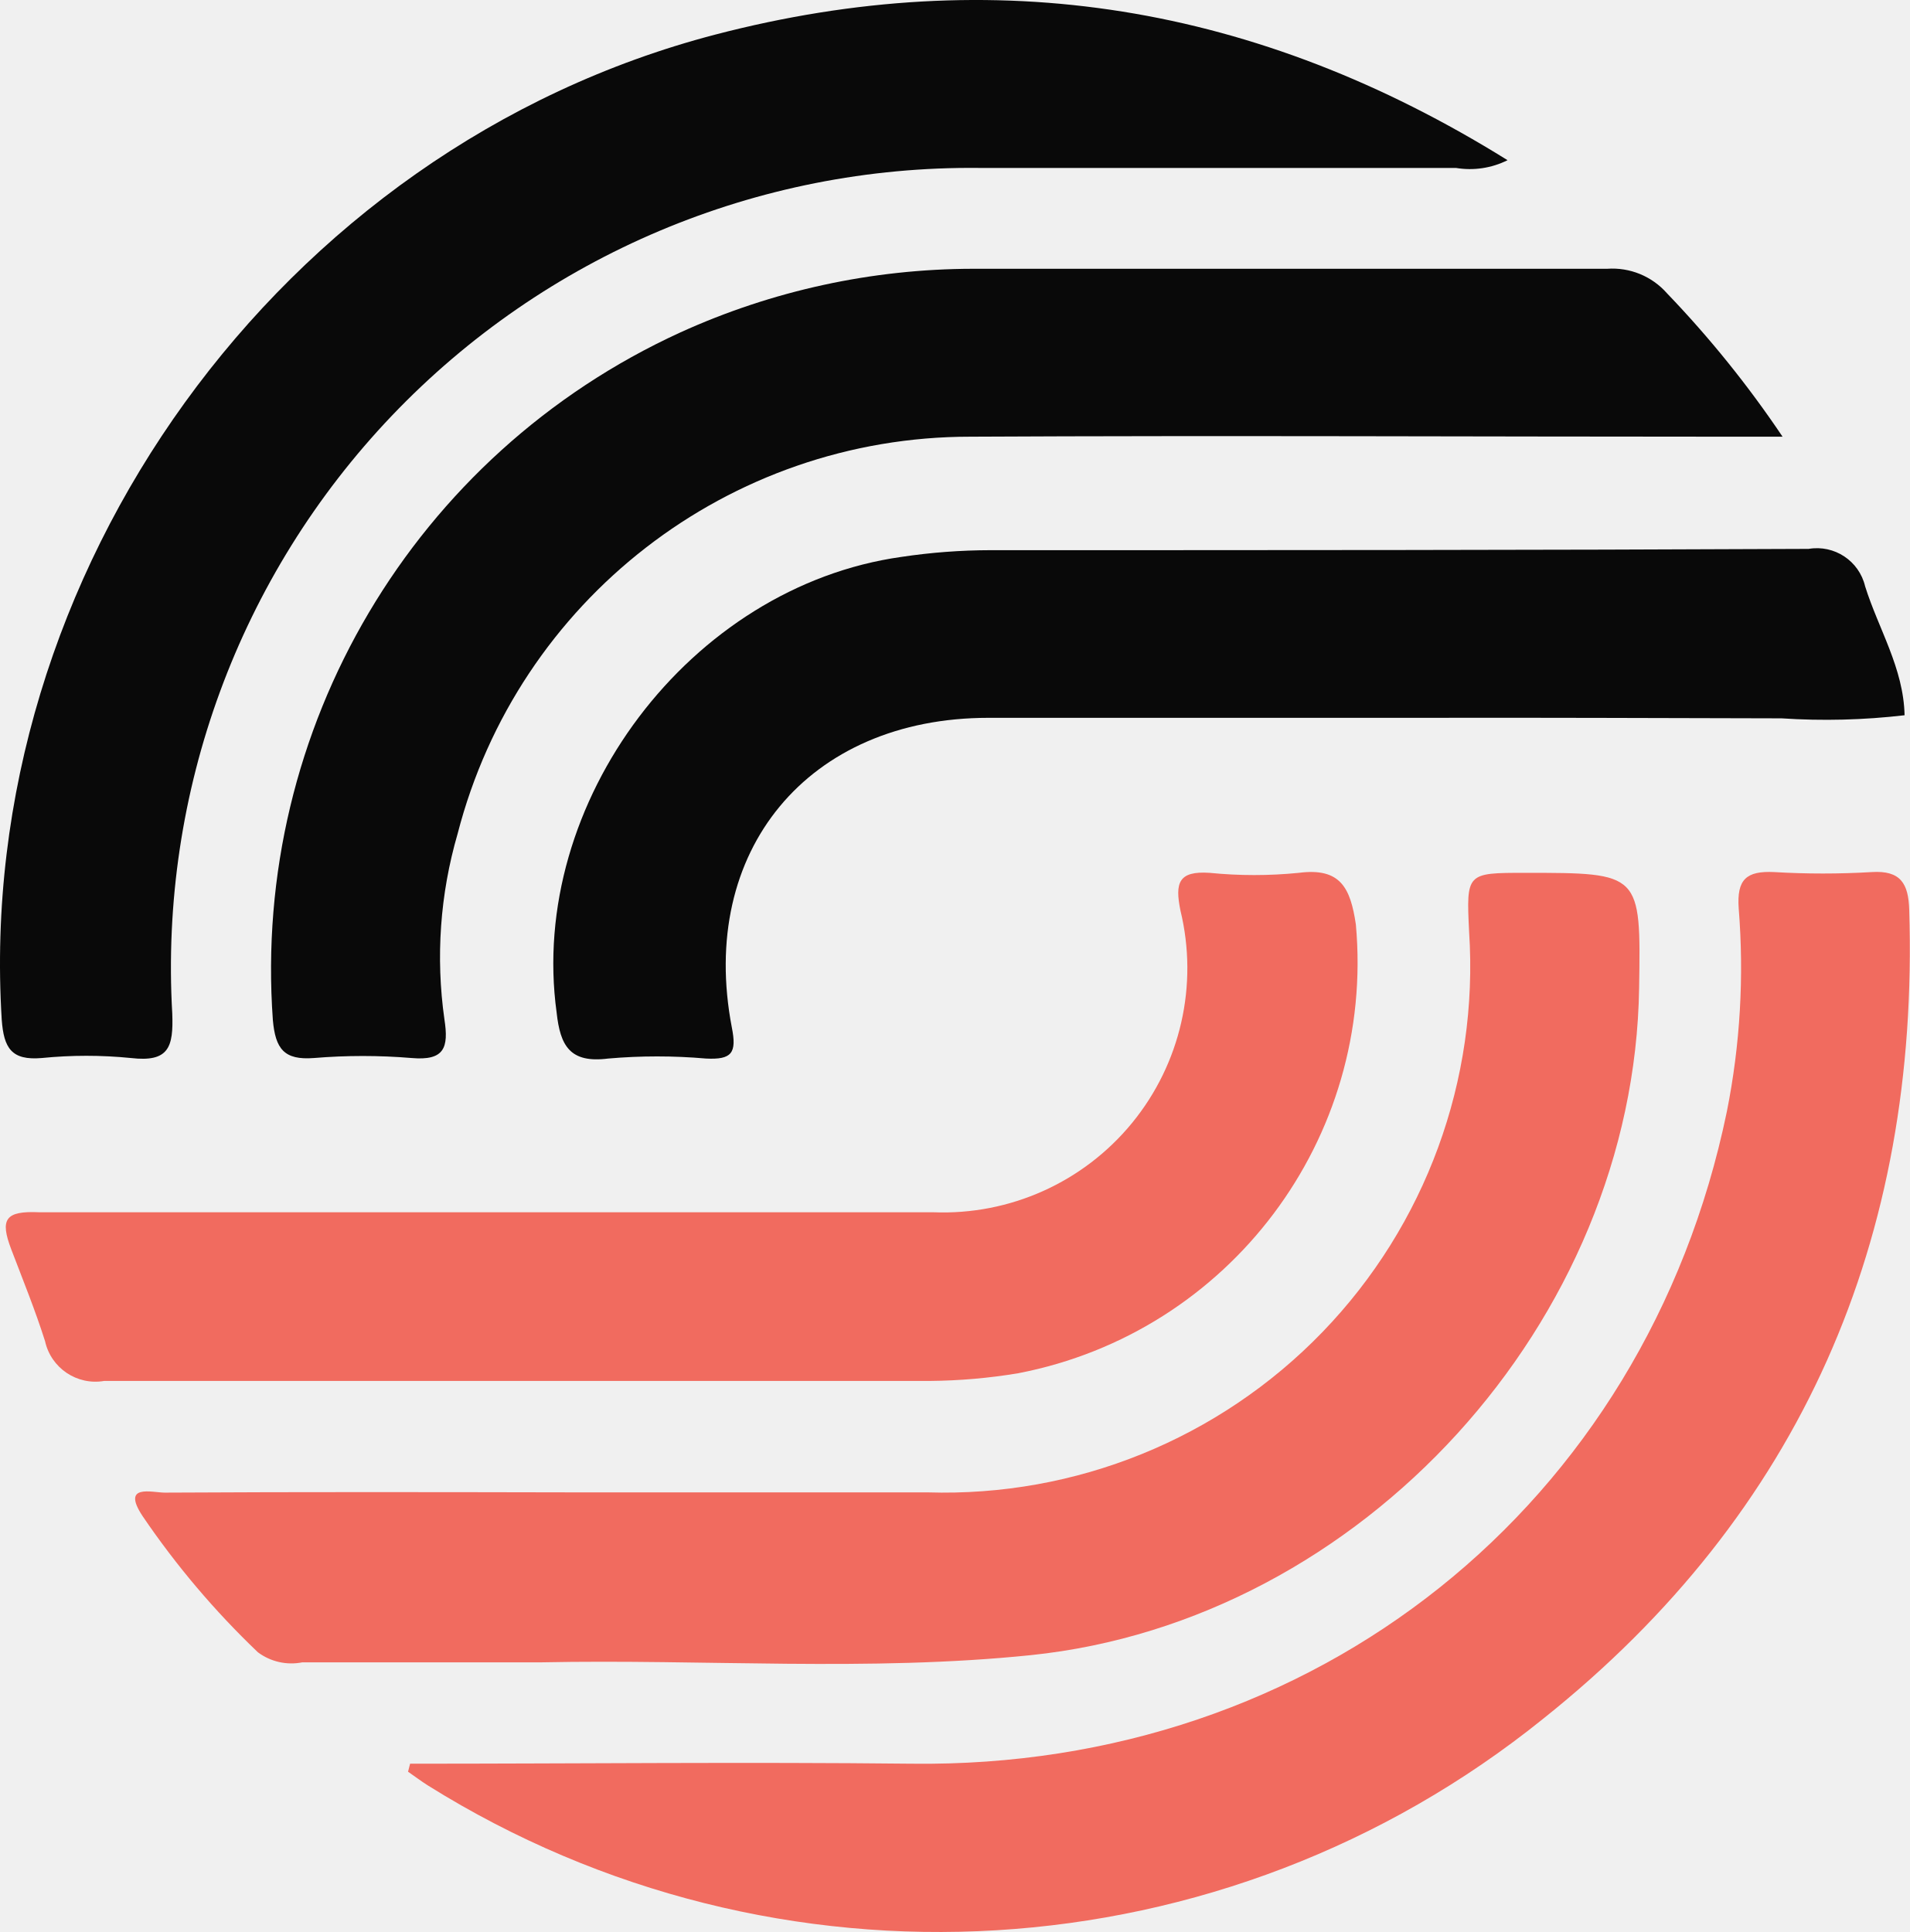
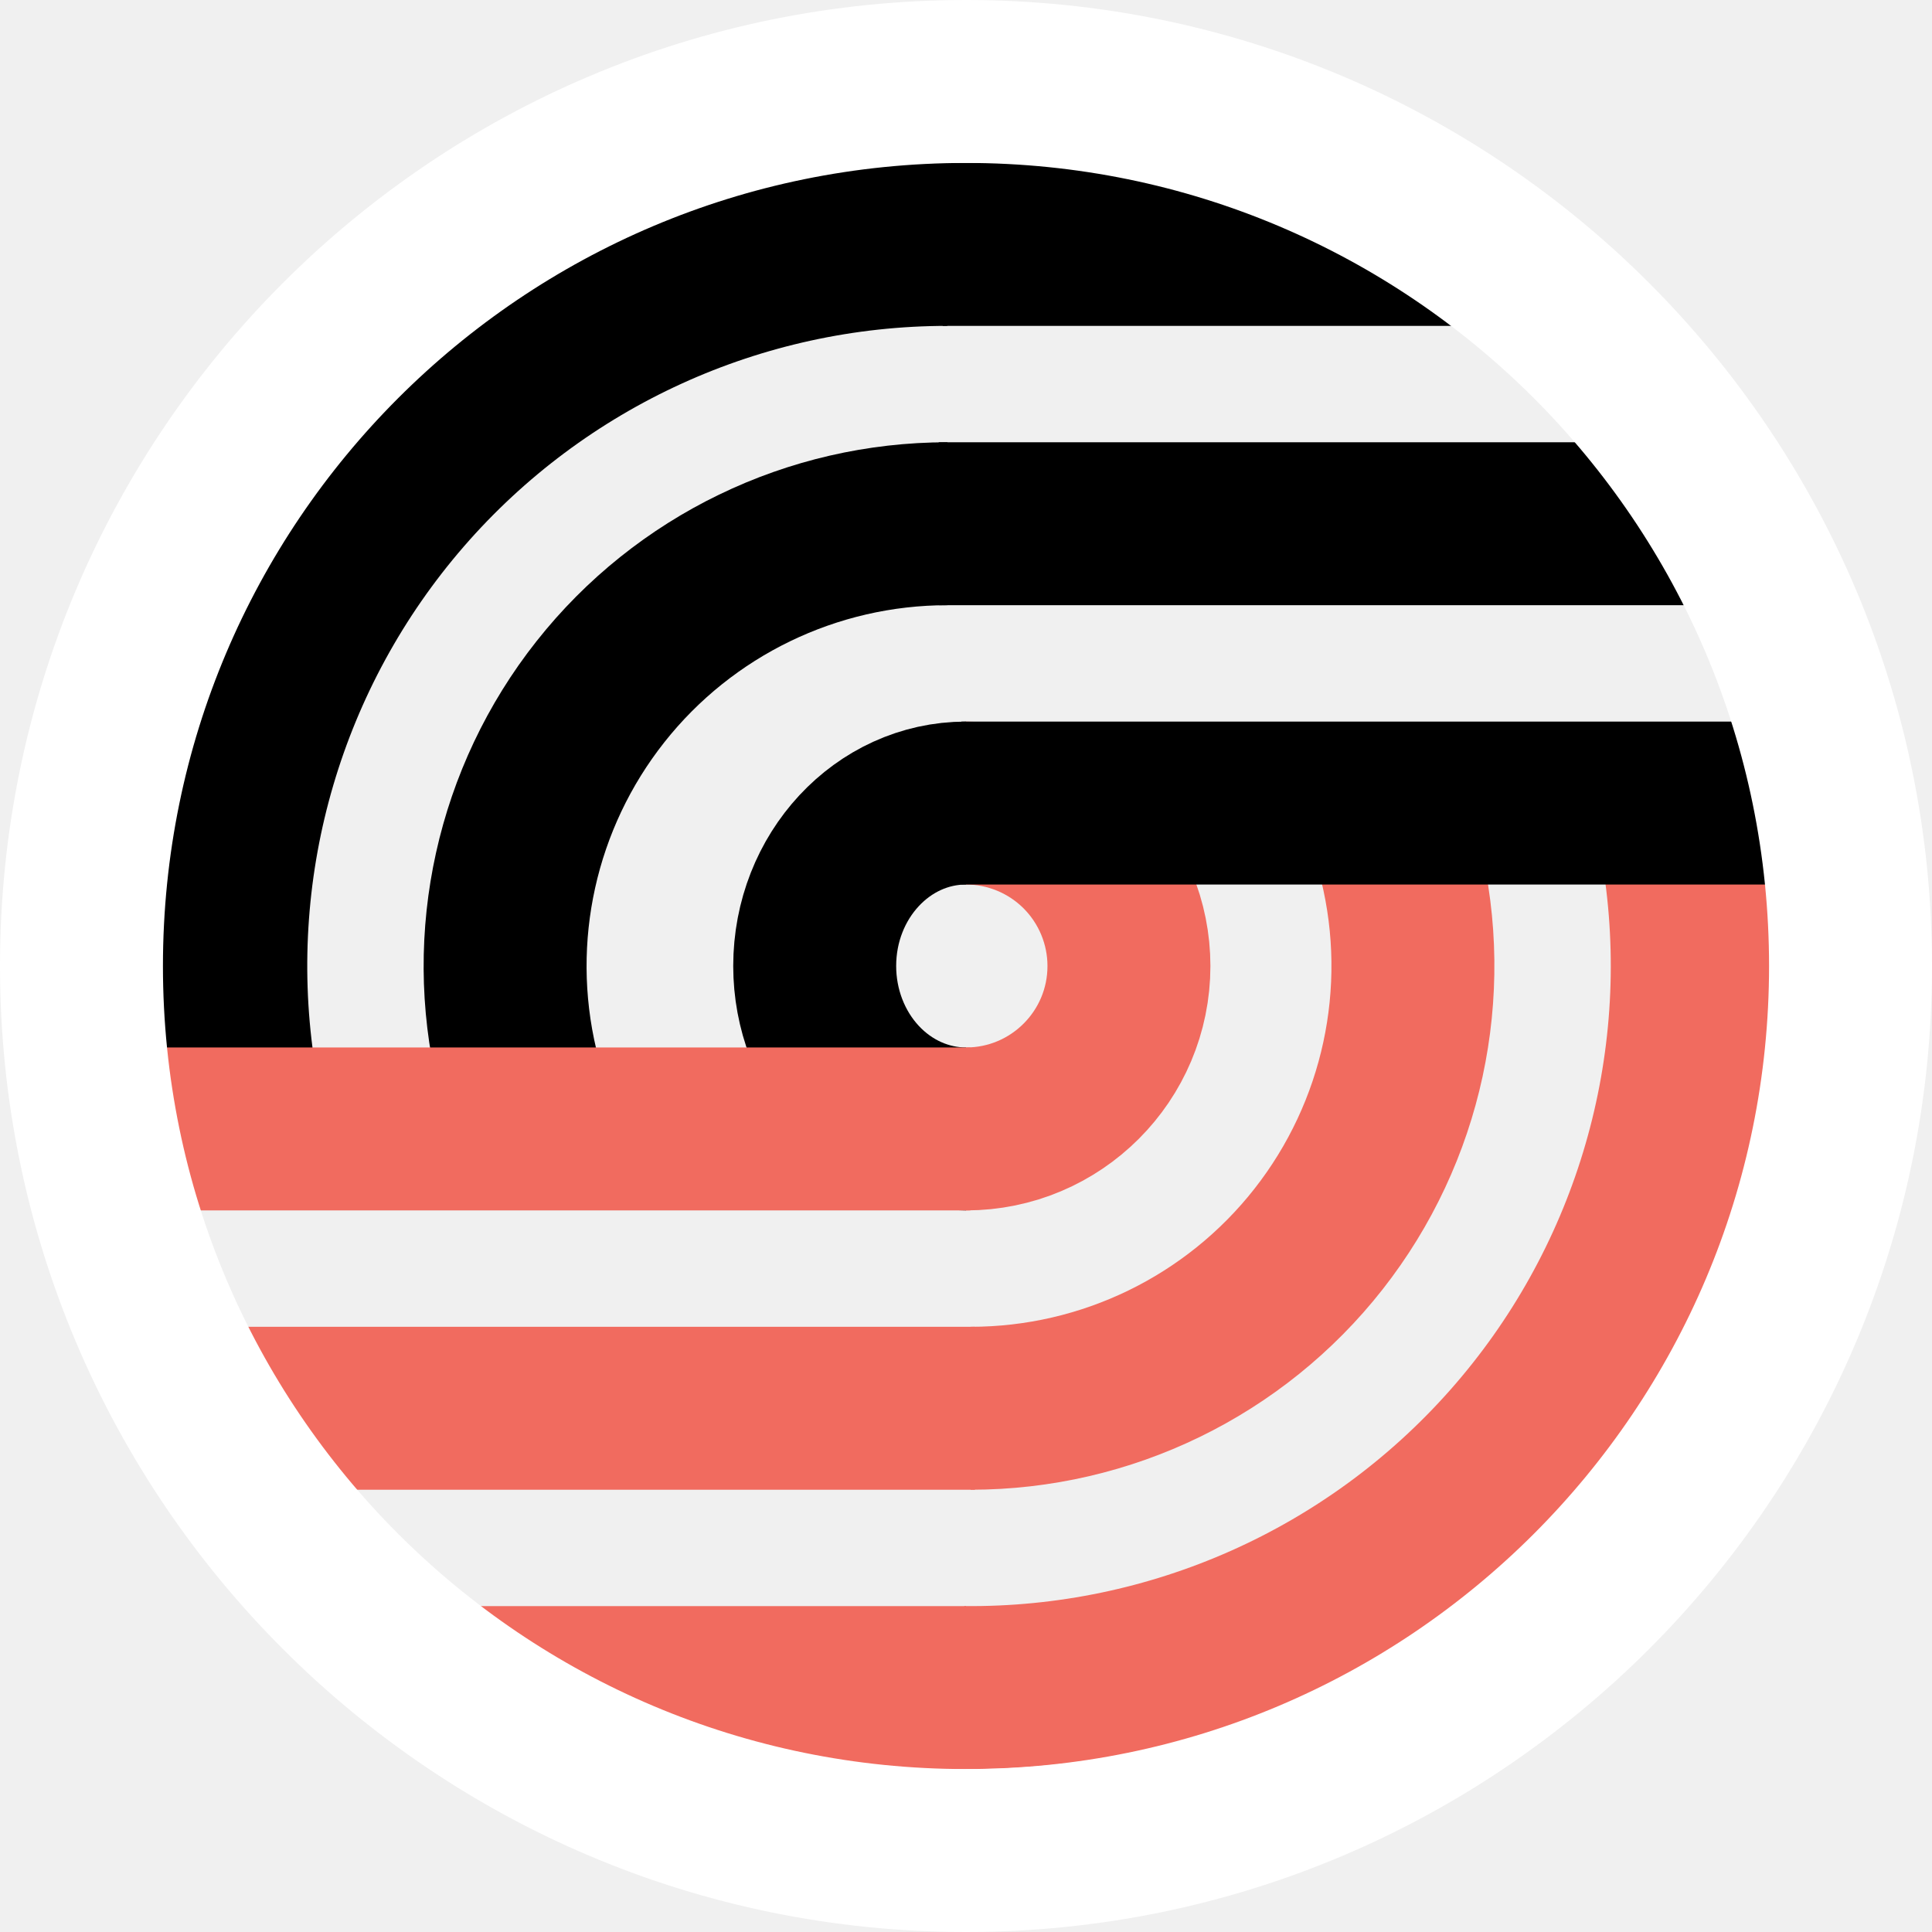
- <svg xmlns="http://www.w3.org/2000/svg" viewBox="0.003 -0.001 74.031 74.906">
-   <path d="M58.44 6.21a3.27 3.27 0 0 1-2 .3H37.95A31 31 0 0 0 6.68 39.29c.05 1.31-.13 1.9-1.6 1.73a17.39 17.39 0 0 0-3.46 0c-1.17.1-1.47-.38-1.55-1.49C-1 22.24 10.86 5.74 27.73 1.34 38.58-1.49 48.74.17 58.44 6.21z" fill="#090909" />
-   <path d="M15.9 68.38c6.48 0 13-.07 19.44 0 15.63.2 28.44-10 31.6-25.28a28.54 28.54 0 0 0 .46-7.88c-.08-1.13.3-1.46 1.37-1.41a32 32 0 0 0 3.79 0c1.12-.07 1.42.45 1.45 1.46.4 12.78-4.18 23.38-14.18 31.36a37.34 37.34 0 0 1-43.23 2.6c-.27-.17-.52-.36-.78-.54z" fill="#f16b5f" />
-   <path d="M69.1 16.93H67c-9.79 0-19.59-.05-29.38 0a20.52 20.52 0 0 0-19.88 15.4 17.12 17.12 0 0 0-.51 7.19c.17 1.1 0 1.61-1.27 1.5a22.84 22.84 0 0 0-3.79 0c-1.16.09-1.49-.36-1.59-1.47a27.17 27.17 0 0 1 15.79-26.66 27.48 27.48 0 0 1 11.35-2.47H62.3a2.82 2.82 0 0 1 2.32.95 41.14 41.14 0 0 1 4.48 5.56z" fill="#090909" />
-   <path d="M22.25 57.86h13.7a20.4 20.4 0 0 0 21-21.73c-.11-2.29-.11-2.29 2.18-2.29 4.48 0 4.48 0 4.41 4.46-.19 12.93-10.75 24.54-23.57 25.87-6.31.65-12.65.15-19 .28h-9.25a2.17 2.17 0 0 1-1.72-.39 32.63 32.63 0 0 1-4.47-5.28c-.84-1.27.37-.91.86-.91 5.29-.03 10.61-.02 15.86-.01z" fill="#f16b5f" />
-   <path d="M55 27.83H38.32c-7 0-11.26 5.16-9.95 12 .2 1 0 1.26-1 1.21a21.8 21.8 0 0 0-3.79 0c-1.49.19-1.86-.5-2-1.78-1.12-8.15 5.17-16.52 13.37-17.67a23.47 23.47 0 0 1 3.45-.26c10.57 0 21.14 0 31.71-.05a1.92 1.92 0 0 1 2.19 1.45c.52 1.66 1.49 3.17 1.53 5a26.21 26.21 0 0 1-4.77.12c-4.7-.01-9.38-.03-14.06-.02z" fill="#090909" />
-   <path d="M19.35 47h16.83a9.47 9.47 0 0 0 9.58-11.7c-.22-1.08-.07-1.54 1.13-1.46a17.39 17.39 0 0 0 3.46 0c1.62-.21 2 .59 2.21 2a16.23 16.23 0 0 1-13.08 17.4 22 22 0 0 1-3.44.3h-32A2 2 0 0 1 1.75 52c-.38-1.2-.86-2.38-1.31-3.56S.21 46.94 1.53 47h17.82z" fill="#f16b5f" />
+ <svg xmlns="http://www.w3.org/2000/svg" version="1.1" width="415px" height="415px" viewBox="-0.5 -0.5 415 415" content="&lt;mxfile host=&quot;app.diagrams.net&quot; modified=&quot;2022-06-27T04:34:00.065Z&quot; agent=&quot;5.0 (Macintosh; Intel Mac OS X 10_15_7) AppleWebKit/537.36 (KHTML, like Gecko) Chrome/102.0.0.0 Safari/537.36&quot; etag=&quot;bd2CIHExOEWx3pQxmgmd&quot; version=&quot;20.0.3&quot; type=&quot;google&quot;&gt;&lt;diagram id=&quot;o_RhNf6MnZreqUgfUx-8&quot; name=&quot;Page-1&quot;&gt;7ZlNc5swEIZ/jY/x6AOEdExcp522mclMDm2PMsigCUaMUGynv77CIGzAjj8ap840XAyvlpXYZ1dGYoBHs+VnzfPkTkUiHSAQLQf40wAhGEBof0rluVKsBCol1jKqrdbCg/wtatGZPclIFC1Do1RqZN4WQ5VlIjQtjWutFm2zqUrbveY8Fj3hIeRpX/0hI5NUKkXBWv8iZJy4niFhVcuMO+P6SYqER2qxIeHxAI+0UqY6my1HIi2j5+JS3Xe7o7UZmBaZOeSGb2z+dTye/yI/qcrBHcp/gZsrVHmZ8/SpfuB6sObZRWAutJE2IN/5RKT3qpBGqsw2TZQxajbAN87gOpVx2WBUbtXEzFJ7Ae2pffK8dDZbxmWWDCe8kOGQ67BsM1yb6yxe9QaGvpVEFjXCykKrxyb4uLQoHoUJk1b7SKVKrwaMweqwLfWz2eGJ5c6gwQaFTWKhZsLoZ2vSZHBgx7S6qc7gK8ZqYbHOB1JLyUYquETndQbGjfM1JHtSczqCGX6XzLQyvB7FFaRbwU0hmfjTHl9XN6+G1BuyzWM/XofyTfB6F4bXzuEUUMgCROy0x4J3RhuSNl8I/D5gyLYQbsRXR+xfGmJEA0YwwAx52A+6BT0EAPoMetaEIs/3IArIhWP3u9Qh7FPHcAv1Rnx16uTSqEPEPOJjQBFmDJBjC/vlP98zVzW8vKoOLo0vCjxYliz2mE/I0RP3P+Trd/FeQPnS/XjL8JZrDnuVqUy0yWn1lEUiOvCttvItot7qZG8INyLkbwmQ07RILeh52/22oNU93CtpO24IIeAN7fzRHJTuKkjns1BPOhS1m811Ssczdm9Wu13ZPI+F6blaYW0icTpp9kG6Q/qF9+V1aR4NGuF9rs4M2s0Vb0S6N5neQnLj376DHPA7JUnJicztP/eQbU4b3h7H584A+JEBB2VAt+wpODkDurnU9XRu5Afsef1X0zs9aDvk6Nmd4j2ezs35gH2yj9IuSXVBodNLuzW5s+7OadfxuTPggK0060bmRUl+kUgjHnIeli0Lu7hqZwMv8ur7wlQuy6TYR391bM+bqUxTZ1qn3eDv10yo+9oMXX5srpnotjUTPX7NZC/Xny4qYOsvQHj8Bw==&lt;/diagram&gt;&lt;/mxfile&gt;" style="background-color: rgb(255, 255, 255);">
+   <defs />
+   <g>
+     <path d="M 207 242 C 198.38 242 190.11 238.31 184.02 231.75 C 177.92 225.18 174.5 216.28 174.5 207 C 174.5 187.67 189.05 172 207 172" fill="none" stroke="#000000" stroke-width="35" stroke-miterlimit="10" pointer-events="all" />
+     <path d="M 207 242 C 197.72 242 188.82 238.31 182.25 231.75 C 175.69 225.18 172 216.28 172 207 C 172 187.67 187.67 172 207 172" fill="none" stroke="#f16b5f" stroke-width="35" stroke-miterlimit="10" transform="rotate(-180,207,207)" pointer-events="all" />
+     <path d="M 115.72 229.58 C 108.79 201.24 115.26 171.3 133.27 148.35 C 151.28 125.4 178.83 112 208 112" fill="none" stroke="#f16b5f" stroke-width="35" stroke-miterlimit="10" transform="rotate(-180,208,207)" pointer-events="all" />
+     <path d="M 54.37 227.59 C 48.4 183.02 62.08 138.05 91.86 104.36 C 121.64 70.66 164.58 51.56 209.55 52.01" fill="none" stroke="#f16b5f" stroke-width="35" stroke-miterlimit="10" transform="rotate(-180,208,207)" pointer-events="all" />
+     <path d="M 110.56 228.92 C 103.86 200.65 110.46 170.87 128.48 148.08 C 146.49 125.29 173.95 112 203 112" fill="none" stroke="#000000" stroke-width="35" stroke-miterlimit="10" pointer-events="all" />
+     <path d="M 49.56 228.92 C 43.2 184.44 56.46 139.39 85.9 105.44 C 115.34 71.5 158.07 52 203 52" fill="none" stroke="#000000" stroke-width="35" stroke-miterlimit="10" pointer-events="all" />
+     <path d="M 201.13 112 L 367 112" fill="none" stroke="rgb(0, 0, 0)" stroke-width="35" stroke-miterlimit="10" pointer-events="stroke" />
+     <path d="M 202 52 L 320 52" fill="none" stroke="rgb(0, 0, 0)" stroke-width="35" stroke-miterlimit="10" pointer-events="stroke" />
+     <path d="M 47 302 L 208.93 302" fill="none" stroke="#f16b5f" stroke-width="35" stroke-miterlimit="10" pointer-events="stroke" />
+     <path d="M 96 362 L 207 362" fill="none" stroke="#f16b5f" stroke-width="35" stroke-miterlimit="10" pointer-events="stroke" />
+     <path d="M 206 172 L 380 172" fill="none" stroke="rgb(0, 0, 0)" stroke-width="35" stroke-miterlimit="10" pointer-events="stroke" />
+     <path d="M 30 242 L 207.93 242" fill="none" stroke="#f16b5f" stroke-width="35" stroke-miterlimit="10" pointer-events="stroke" />
+     <ellipse cx="207" cy="207" rx="190" ry="190" fill="none" stroke="#ffffff" stroke-width="35" pointer-events="all" />
+   </g>
</svg>
